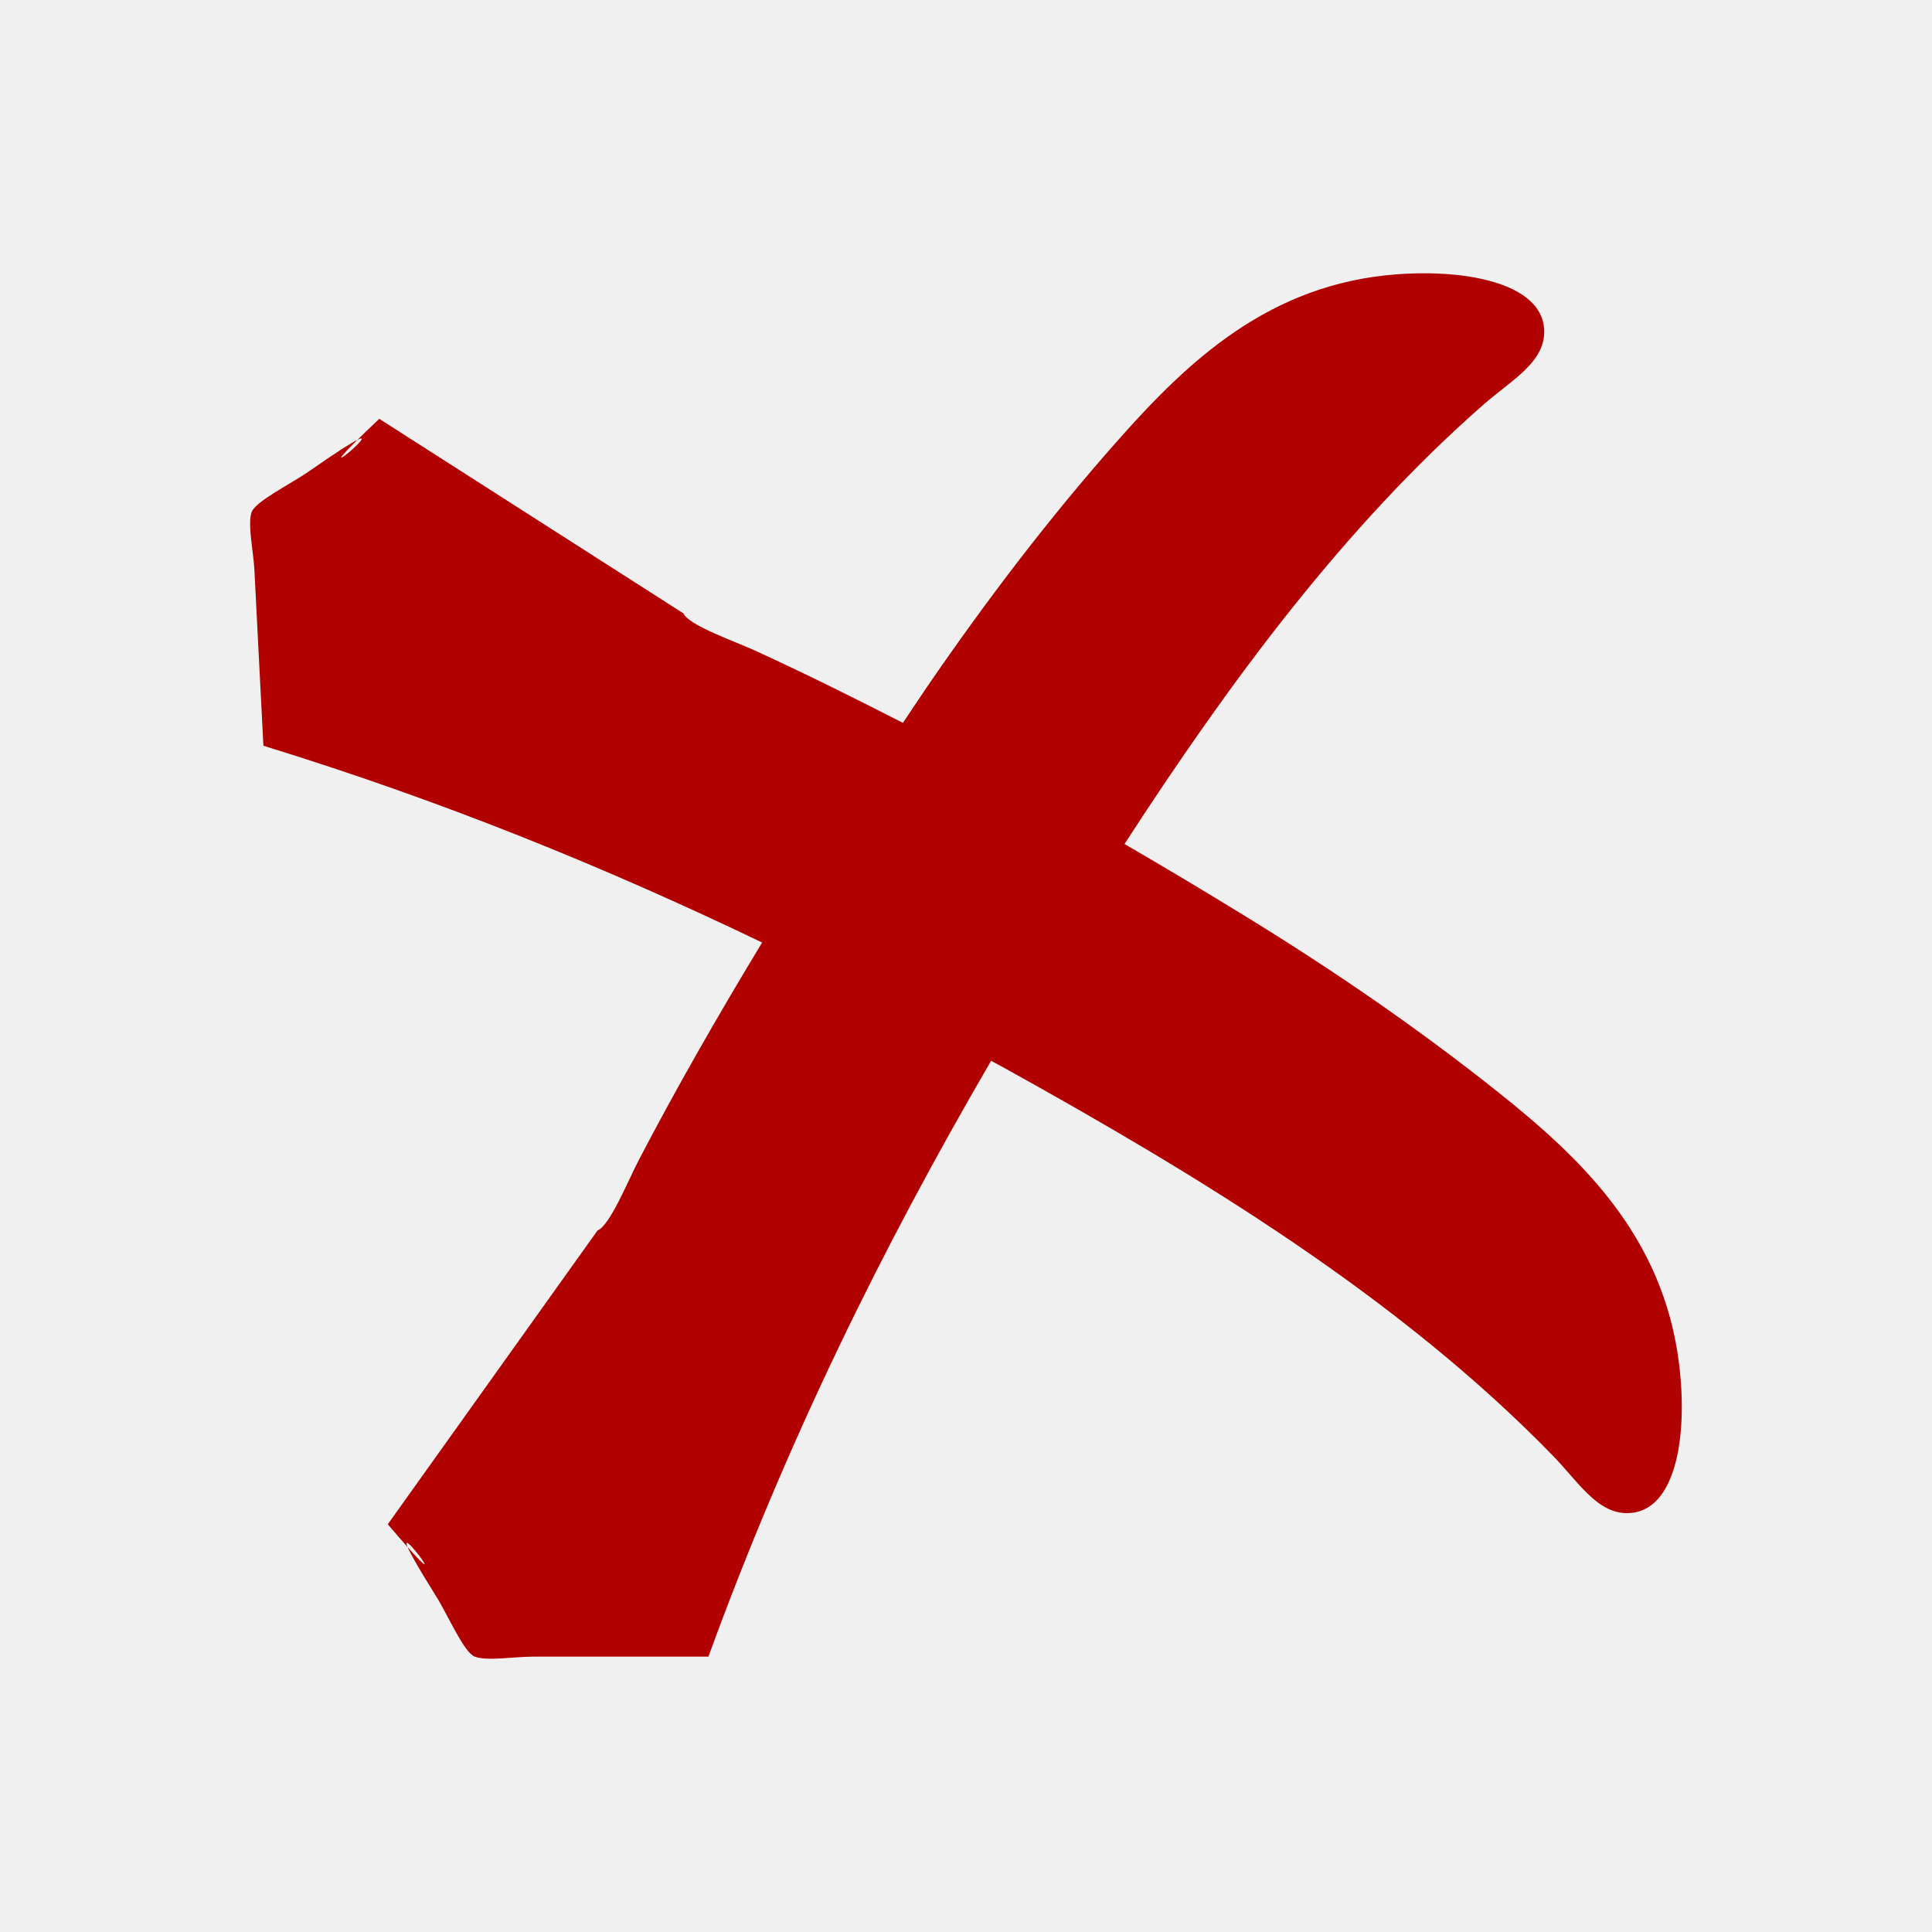
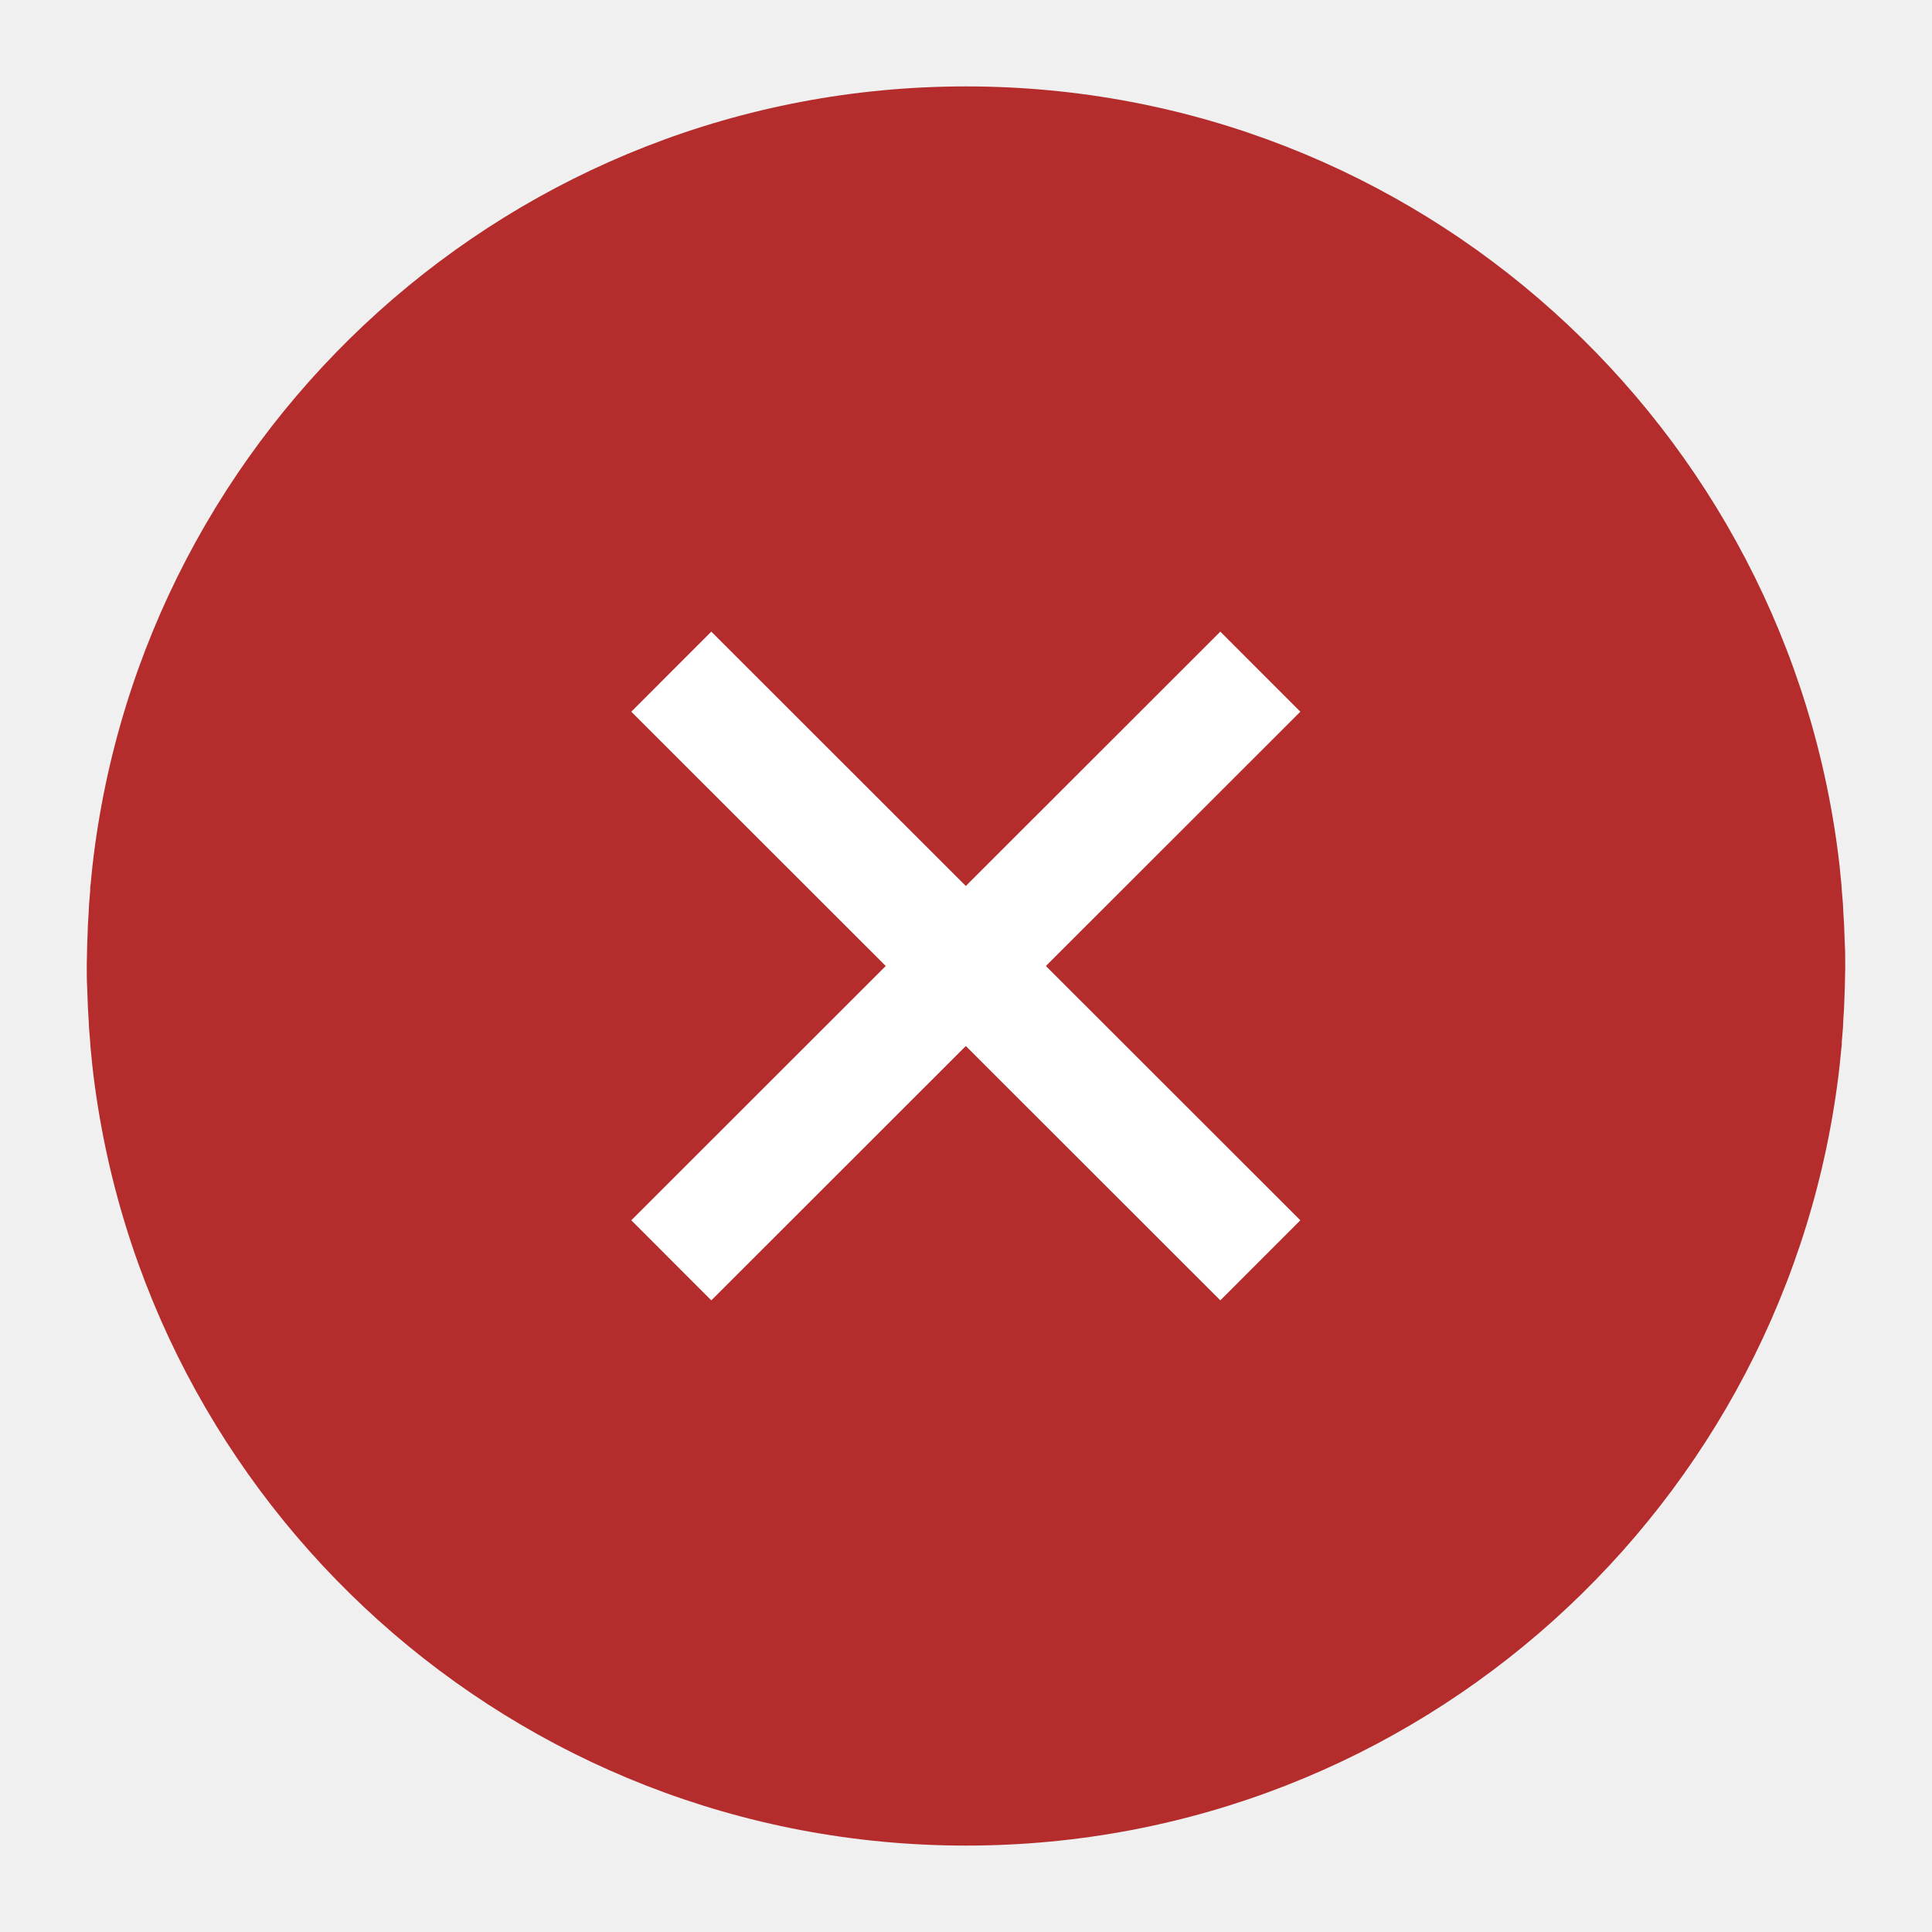
- <svg xmlns="http://www.w3.org/2000/svg" version="1.1" id="svg2108" x="0px" y="0px" width="48px" height="48px" viewBox="0 0 48 48" enable-background="new 0 0 48 48" xml:space="preserve">
-   <path fill-rule="evenodd" clip-rule="evenodd" fill="#B00000" d="M41.714,33.871c-0.396-3.16-2.419-5.081-4.477-6.723  c-1.994-1.59-4.086-3.028-6.335-4.408c-0.962-0.591-1.953-1.184-2.964-1.771c2.563-3.955,5.425-7.856,8.926-10.923  c0.705-0.618,1.58-1.071,1.496-1.915c-0.105-1.057-1.84-1.45-3.65-1.316c-3.176,0.234-5.195,2.157-6.939,4.128  c-1.691,1.91-3.232,3.927-4.726,6.103c-0.204,0.297-0.408,0.612-0.612,0.914c-1.219-0.625-2.442-1.231-3.667-1.793  c-0.5-0.229-1.655-0.629-1.786-0.927l-7.557-4.834c-0.236,0.223-0.403,0.384-0.543,0.522c0.531-0.257-1.128,1.111,0,0  c-0.158,0.077-0.501,0.292-1.187,0.771c-0.457,0.32-1.357,0.76-1.445,1.032c-0.099,0.316,0.05,0.976,0.073,1.435  c0.082,1.588,0.146,2.864,0.223,4.362c4.412,1.357,8.47,3.004,12.391,4.889c-1.08,1.783-2.123,3.599-3.071,5.417  c-0.254,0.487-0.714,1.621-1.017,1.735L9.634,37.87c0.21,0.247,0.363,0.422,0.494,0.569c-0.23-0.543,1.052,1.184,0,0  c0.069,0.161,0.266,0.515,0.71,1.224c0.296,0.473,0.689,1.396,0.958,1.496c0.311,0.116,0.977,0,1.436,0c1.591,0,2.868,0,4.368,0  c1.953-5.357,4.316-10.157,7.024-14.804c0.1,0.055,0.2,0.106,0.3,0.162c4.837,2.683,9.82,5.696,13.674,9.667  c0.653,0.674,1.149,1.524,1.988,1.397C41.635,37.424,41.939,35.672,41.714,33.871z" />
+ <svg xmlns="http://www.w3.org/2000/svg" version="1.1" id="Layer_1" x="0px" y="0px" viewBox="0 0 512 512" style="enable-background:new 0 0 512 512;" xml:space="preserve">
+   <style type="text/css">
+ 	.st0{fill:#B52C2C;}
+ 	.st1{fill:none;stroke:#FFFFFF;stroke-width:30;stroke-miterlimit:10;}
+ </style>
+   <path id="XMLID_3_" class="st0" d="M489,255.9c0-0.2,0-0.5,0-0.7c0-1.6,0-3.2-0.1-4.7c0-0.9-0.1-1.8-0.1-2.8c0-0.9-0.1-1.8-0.1-2.7  c-0.1-1.1-0.1-2.2-0.2-3.3c0-0.7-0.1-1.4-0.1-2.1c-0.1-1.2-0.2-2.4-0.3-3.6c0-0.5-0.1-1.1-0.1-1.6c-0.1-1.3-0.3-2.6-0.4-4  c0-0.3-0.1-0.7-0.1-1C474.3,113.2,375.7,22.9,256,22.9S37.7,113.2,24.5,229.5c0,0.3-0.1,0.7-0.1,1c-0.1,1.3-0.3,2.6-0.4,4  c-0.1,0.5-0.1,1.1-0.1,1.6c-0.1,1.2-0.2,2.4-0.3,3.6c0,0.7-0.1,1.4-0.1,2.1c-0.1,1.1-0.1,2.2-0.2,3.3c0,0.9-0.1,1.8-0.1,2.7  s-0.1,1.8-0.1,2.8c0,1.6-0.1,3.2-0.1,4.7c0,0.2,0,0.5,0,0.7c0,0,0,0,0,0.1s0,0,0,0.1c0,0.2,0,0.5,0,0.7c0,1.6,0,3.2,0.1,4.7  c0,0.9,0.1,1.8,0.1,2.8c0,0.9,0.1,1.8,0.1,2.7c0.1,1.1,0.1,2.2,0.2,3.3c0,0.7,0.1,1.4,0.1,2.1c0.1,1.2,0.2,2.4,0.3,3.6  c0,0.5,0.1,1.1,0.1,1.6c0.1,1.3,0.3,2.6,0.4,4c0,0.3,0.1,0.7,0.1,1C37.7,398.8,136.3,489.1,256,489.1s218.3-90.3,231.5-206.5  c0-0.3,0.1-0.7,0.1-1c0.1-1.3,0.3-2.6,0.4-4c0.1-0.5,0.1-1.1,0.1-1.6c0.1-1.2,0.2-2.4,0.3-3.6c0-0.7,0.1-1.4,0.1-2.1  c0.1-1.1,0.1-2.2,0.2-3.3c0-0.9,0.1-1.8,0.1-2.7c0-0.9,0.1-1.8,0.1-2.8c0-1.6,0.1-3.2,0.1-4.7c0-0.2,0-0.5,0-0.7  C489,256,489,256,489,255.9C489,256,489,256,489,255.9z" />
+   <g id="XMLID_1_">
+     <line id="XMLID_2_" class="st1" x1="177.9" y1="178" x2="334" y2="334" />
+     <line id="XMLID_5_" class="st1" x1="177.9" y1="334" x2="334" y2="178" />
+   </g>
</svg>
